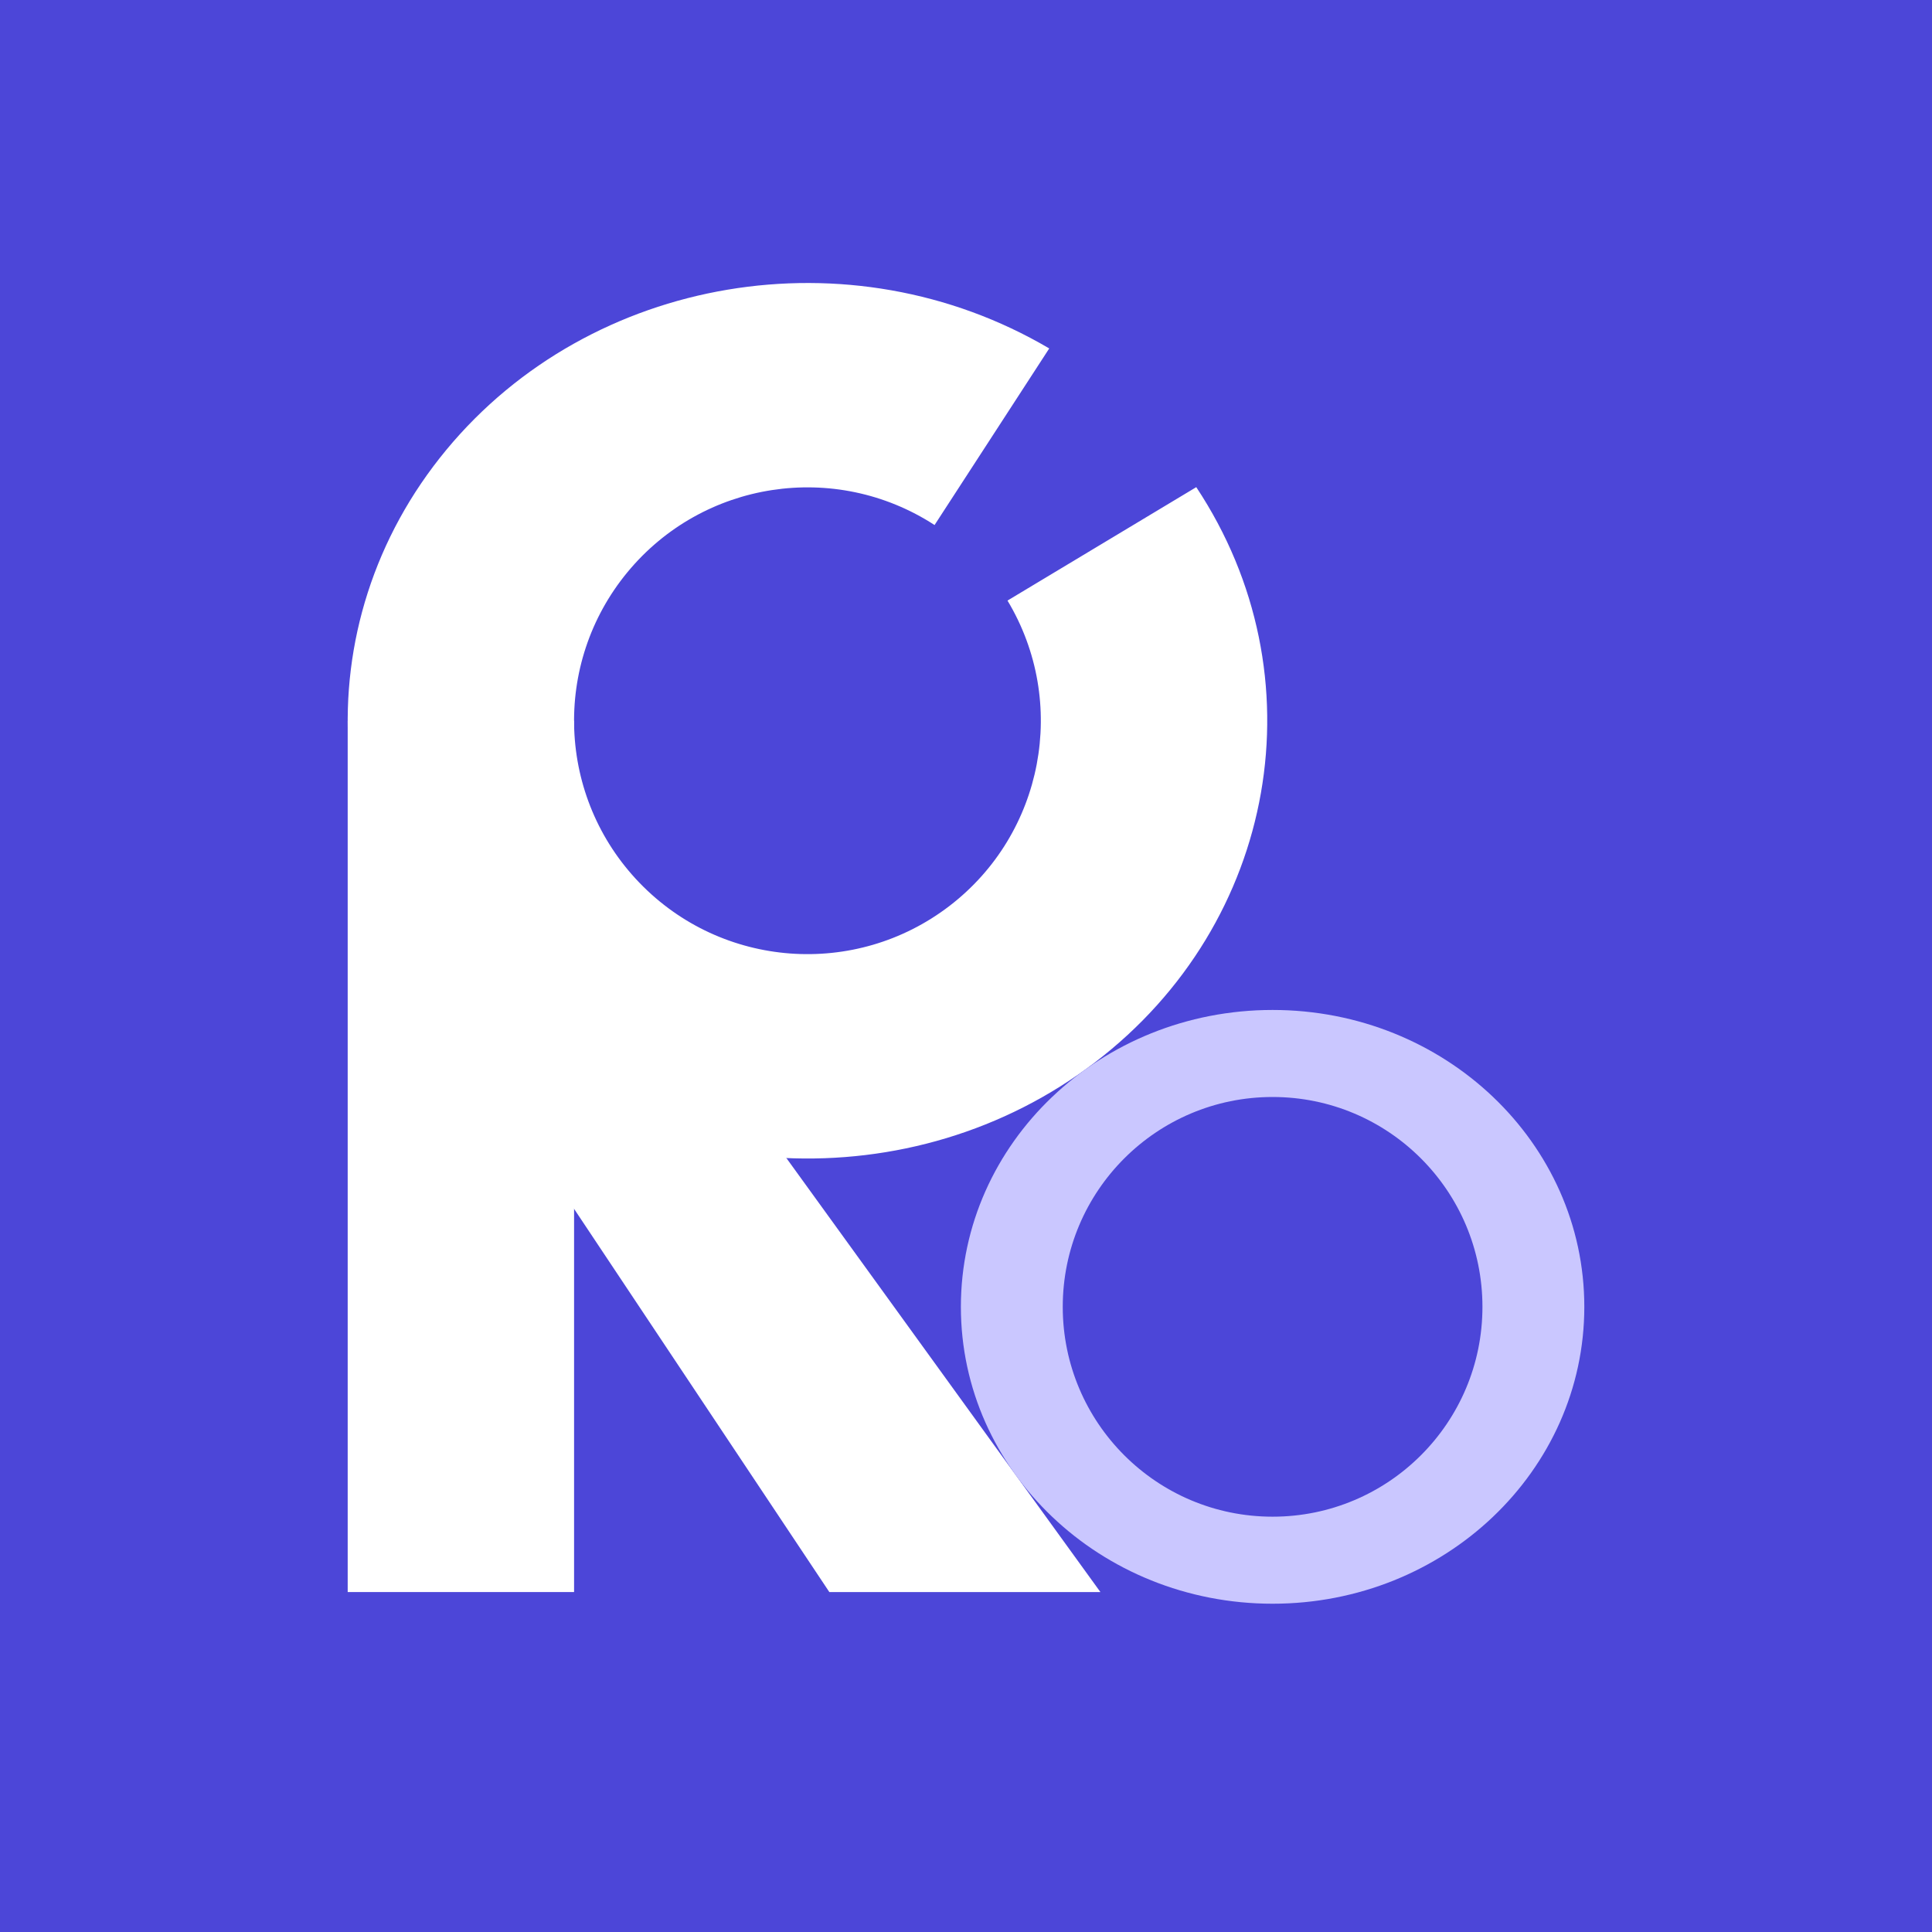
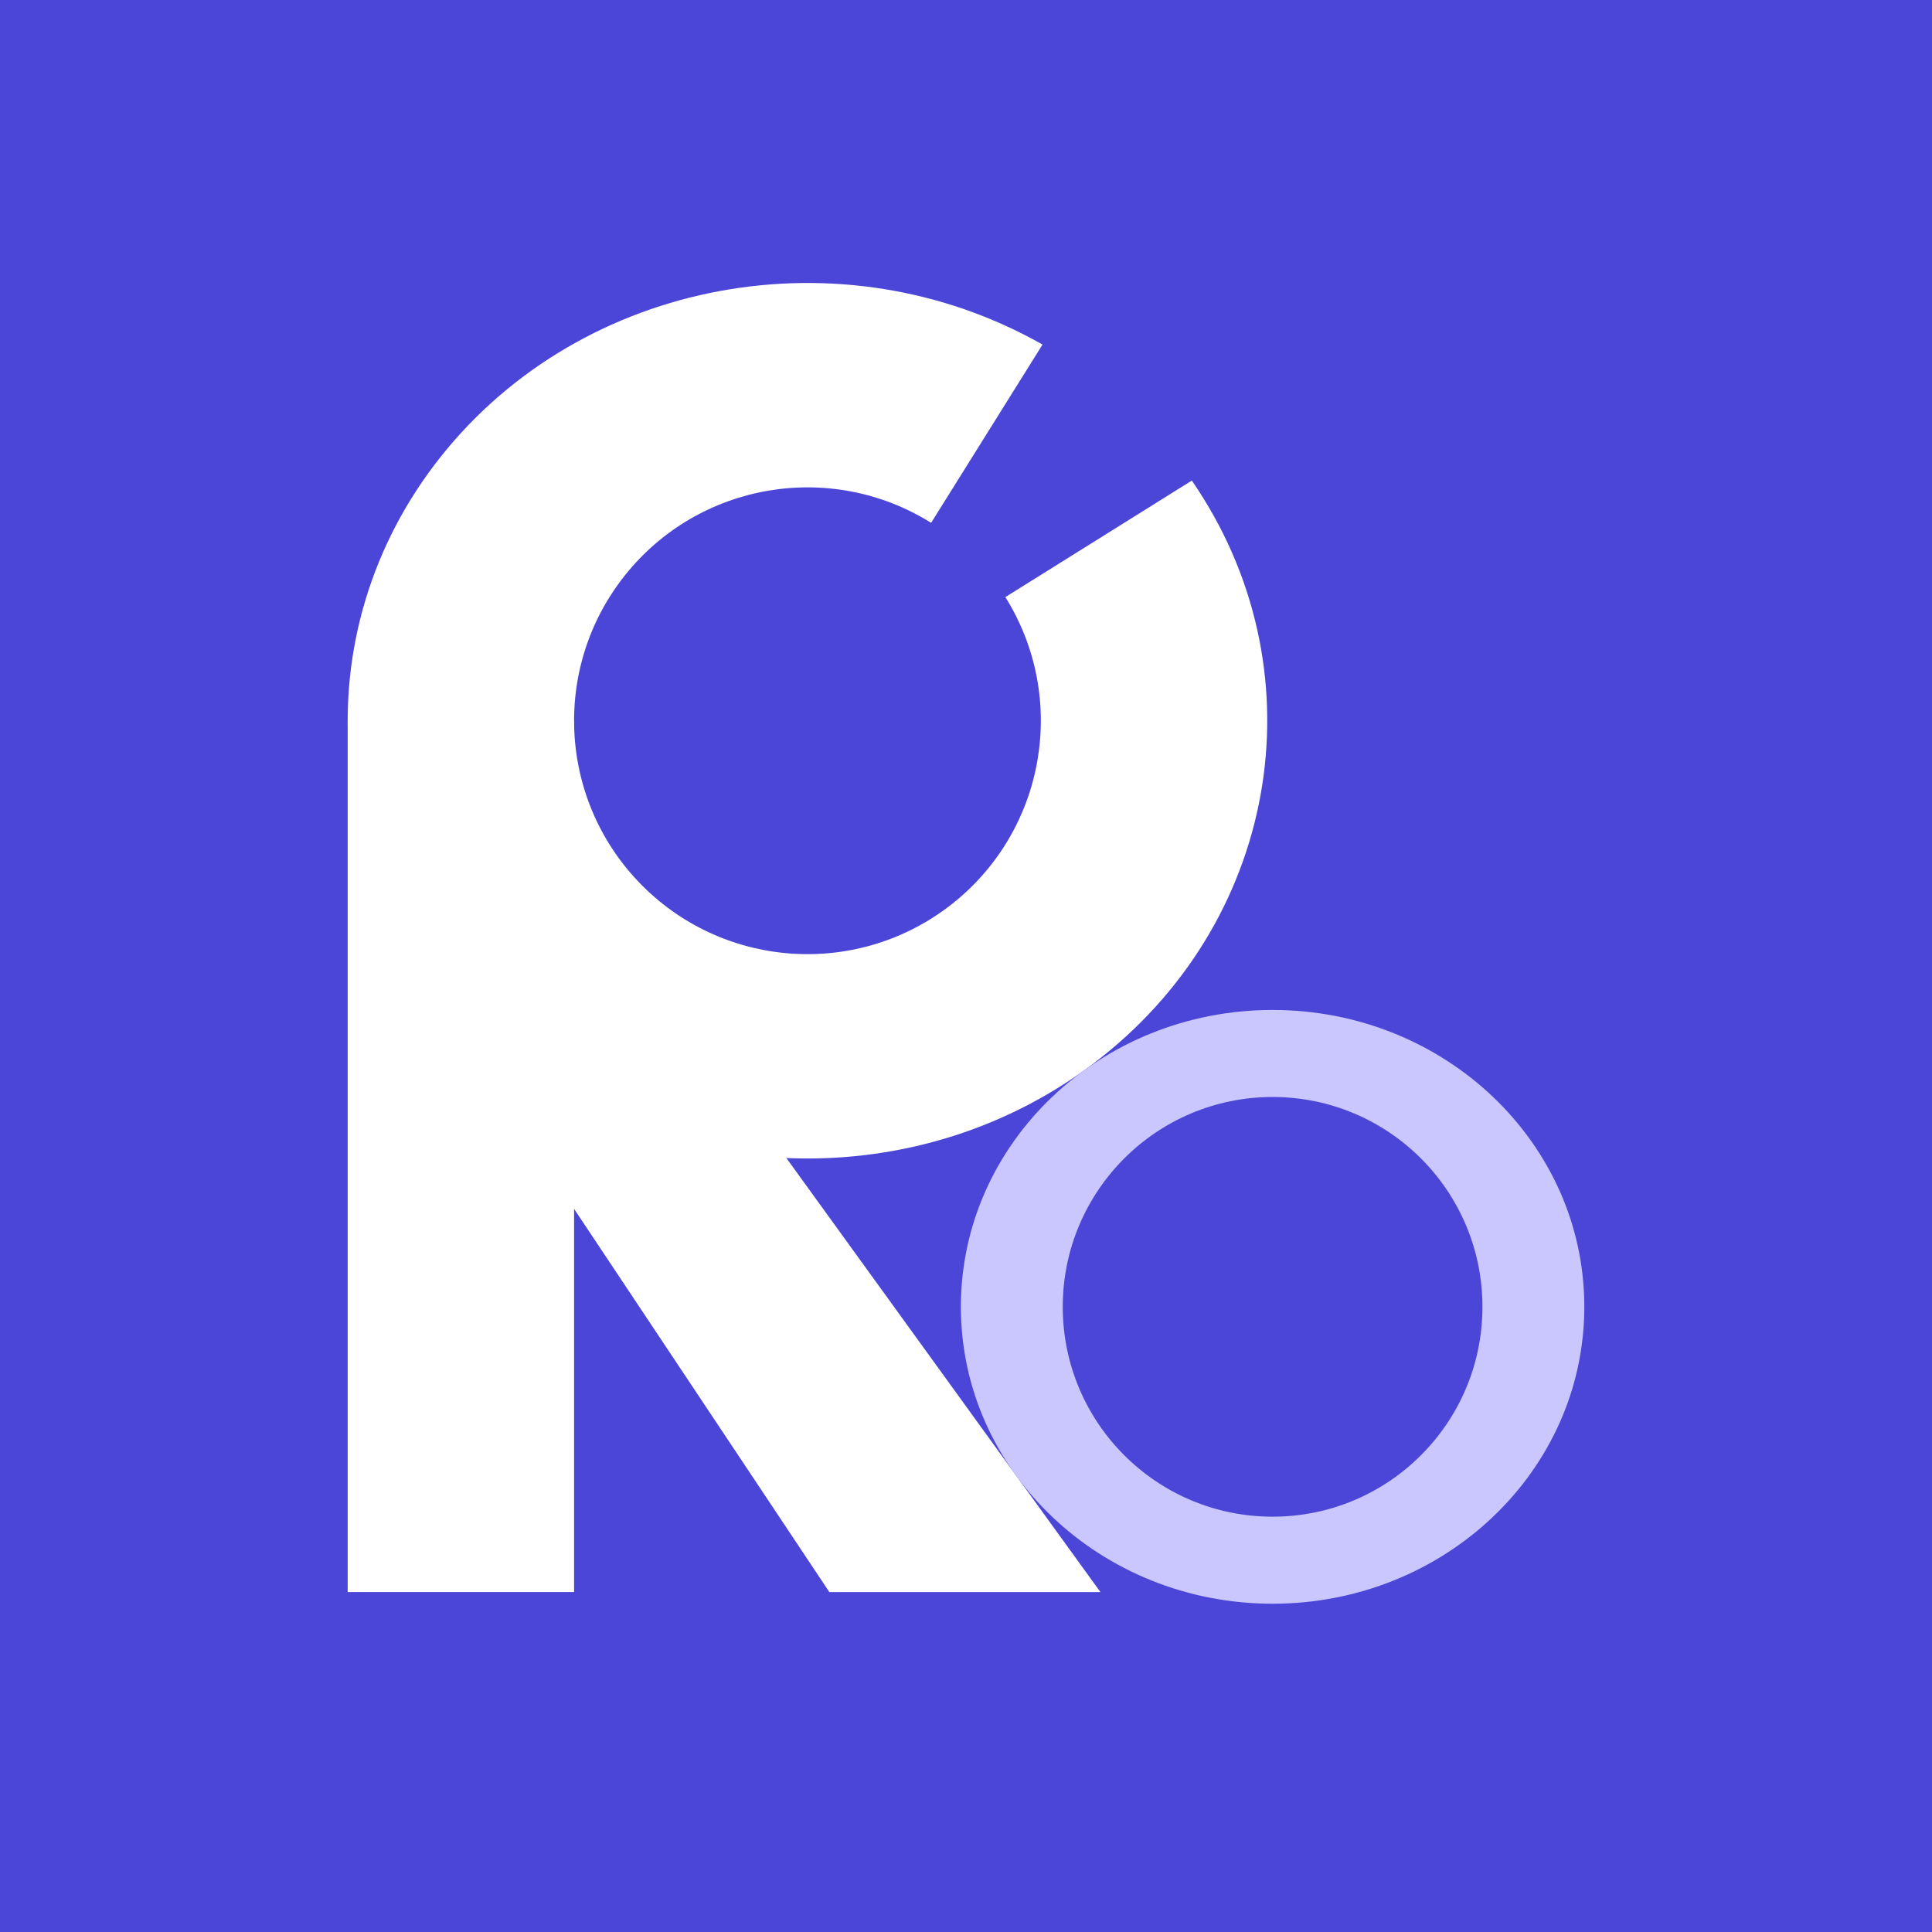
<svg xmlns="http://www.w3.org/2000/svg" viewBox="0 0 1024 1024" width="1024" height="1024" role="img" aria-labelledby="title desc">
  <g id="background">
    <rect x="0" y="0" width="1024" height="1024" fill="#4C46D8" />
  </g>
  <g id="symbol" fill="#FFFFFF" color="#FFFFFF" transform="translate(-4.97 -30.3) scale(1.030801)">
-     <path d="M 619.92 279.88 A 236.4 225.08 0 1 1 544.32 208.56 L 485.36 299.36 A 120 120 0 1 0 522.86 338.2 Z" />
+     <path d="M 617.64 276.5 A 236.4 225.08 0 1 1 540.87 206.56 L 483.59 298.23 A 120 120 0 1 0 521.77 336.41 Z" />
    <rect x="183.6" y="400" width="116.4" height="448" />
    <path d="M 258.57 588.77 L 431.25 848 L 570.63 848 L 341.43 531.23 Z" />
  </g>
  <g id="accent" fill="#CAC7FF" color="#CAC7FF" transform="translate(-4.97 -30.3) scale(1.030801)">
    <path fill-rule="evenodd" d="M 819.45 701.35 A 160.28 152.65 0 1 1 498.89 701.35 A 160.28 152.65 0 1 1 819.45 701.35 Z M 767.07 701.35 A 107.9 107.9 0 1 1 551.27 701.35 A 107.9 107.9 0 1 1 767.07 701.35 Z" />
  </g>
</svg>
